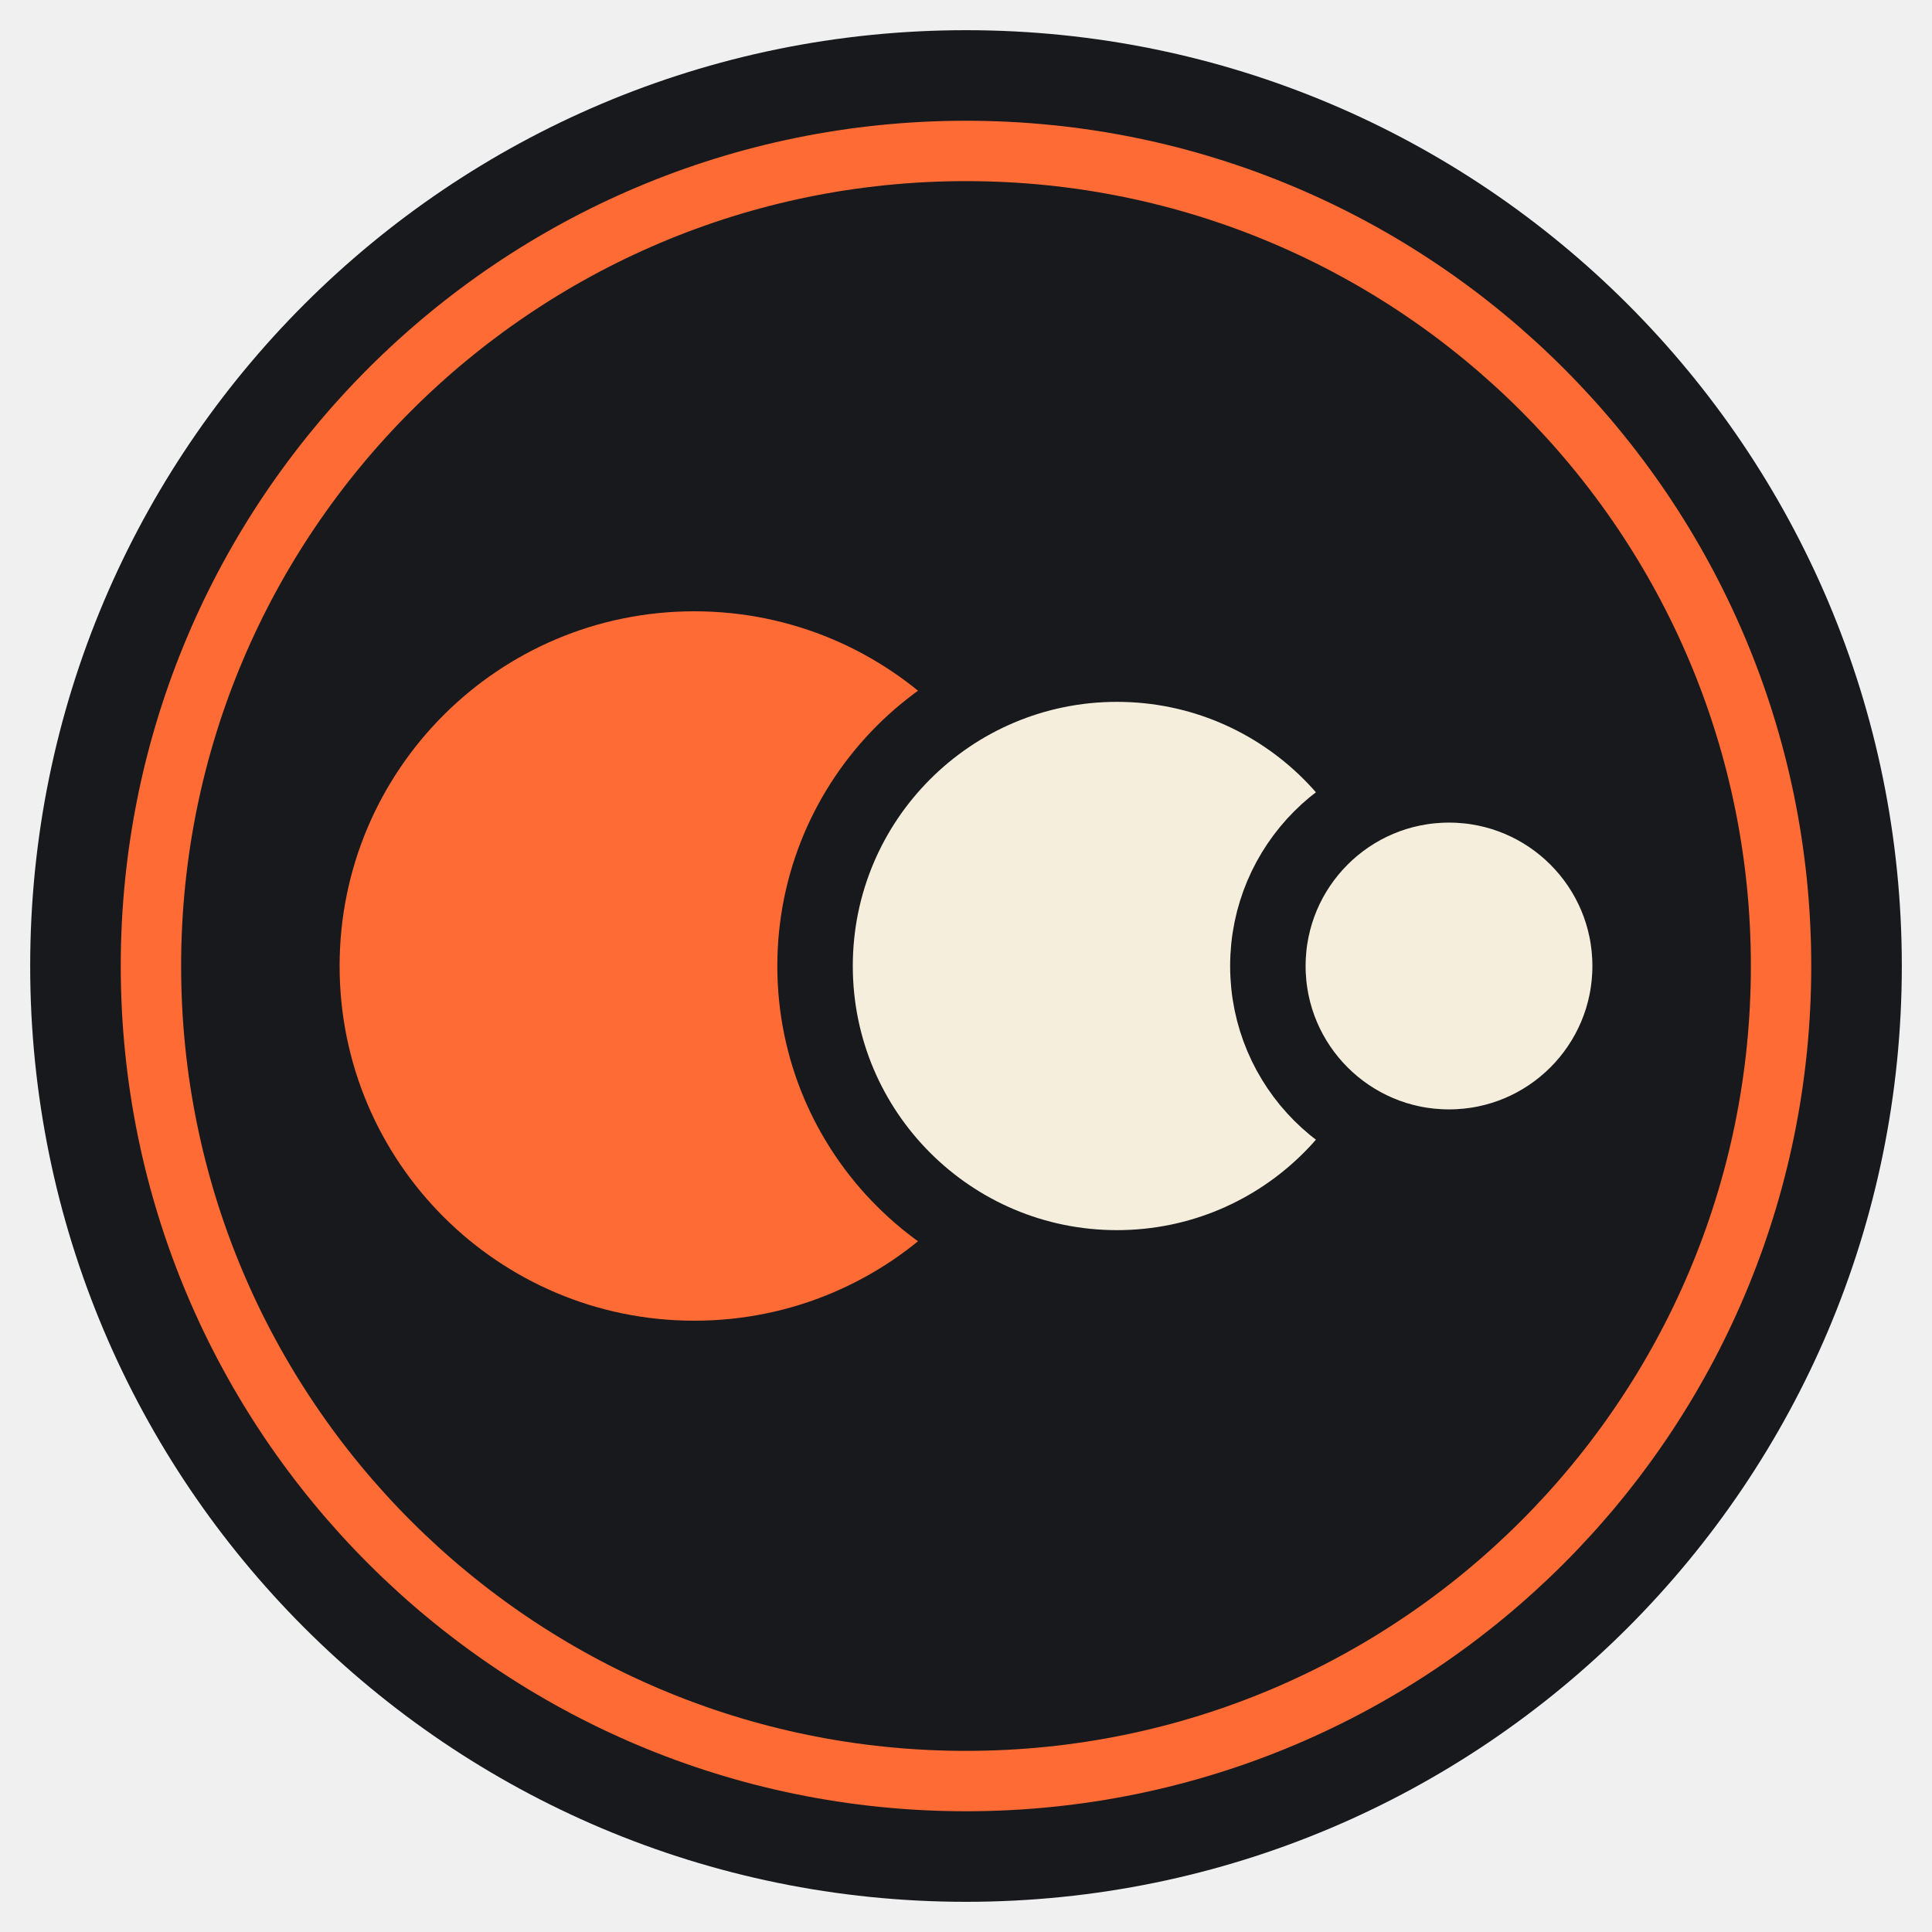
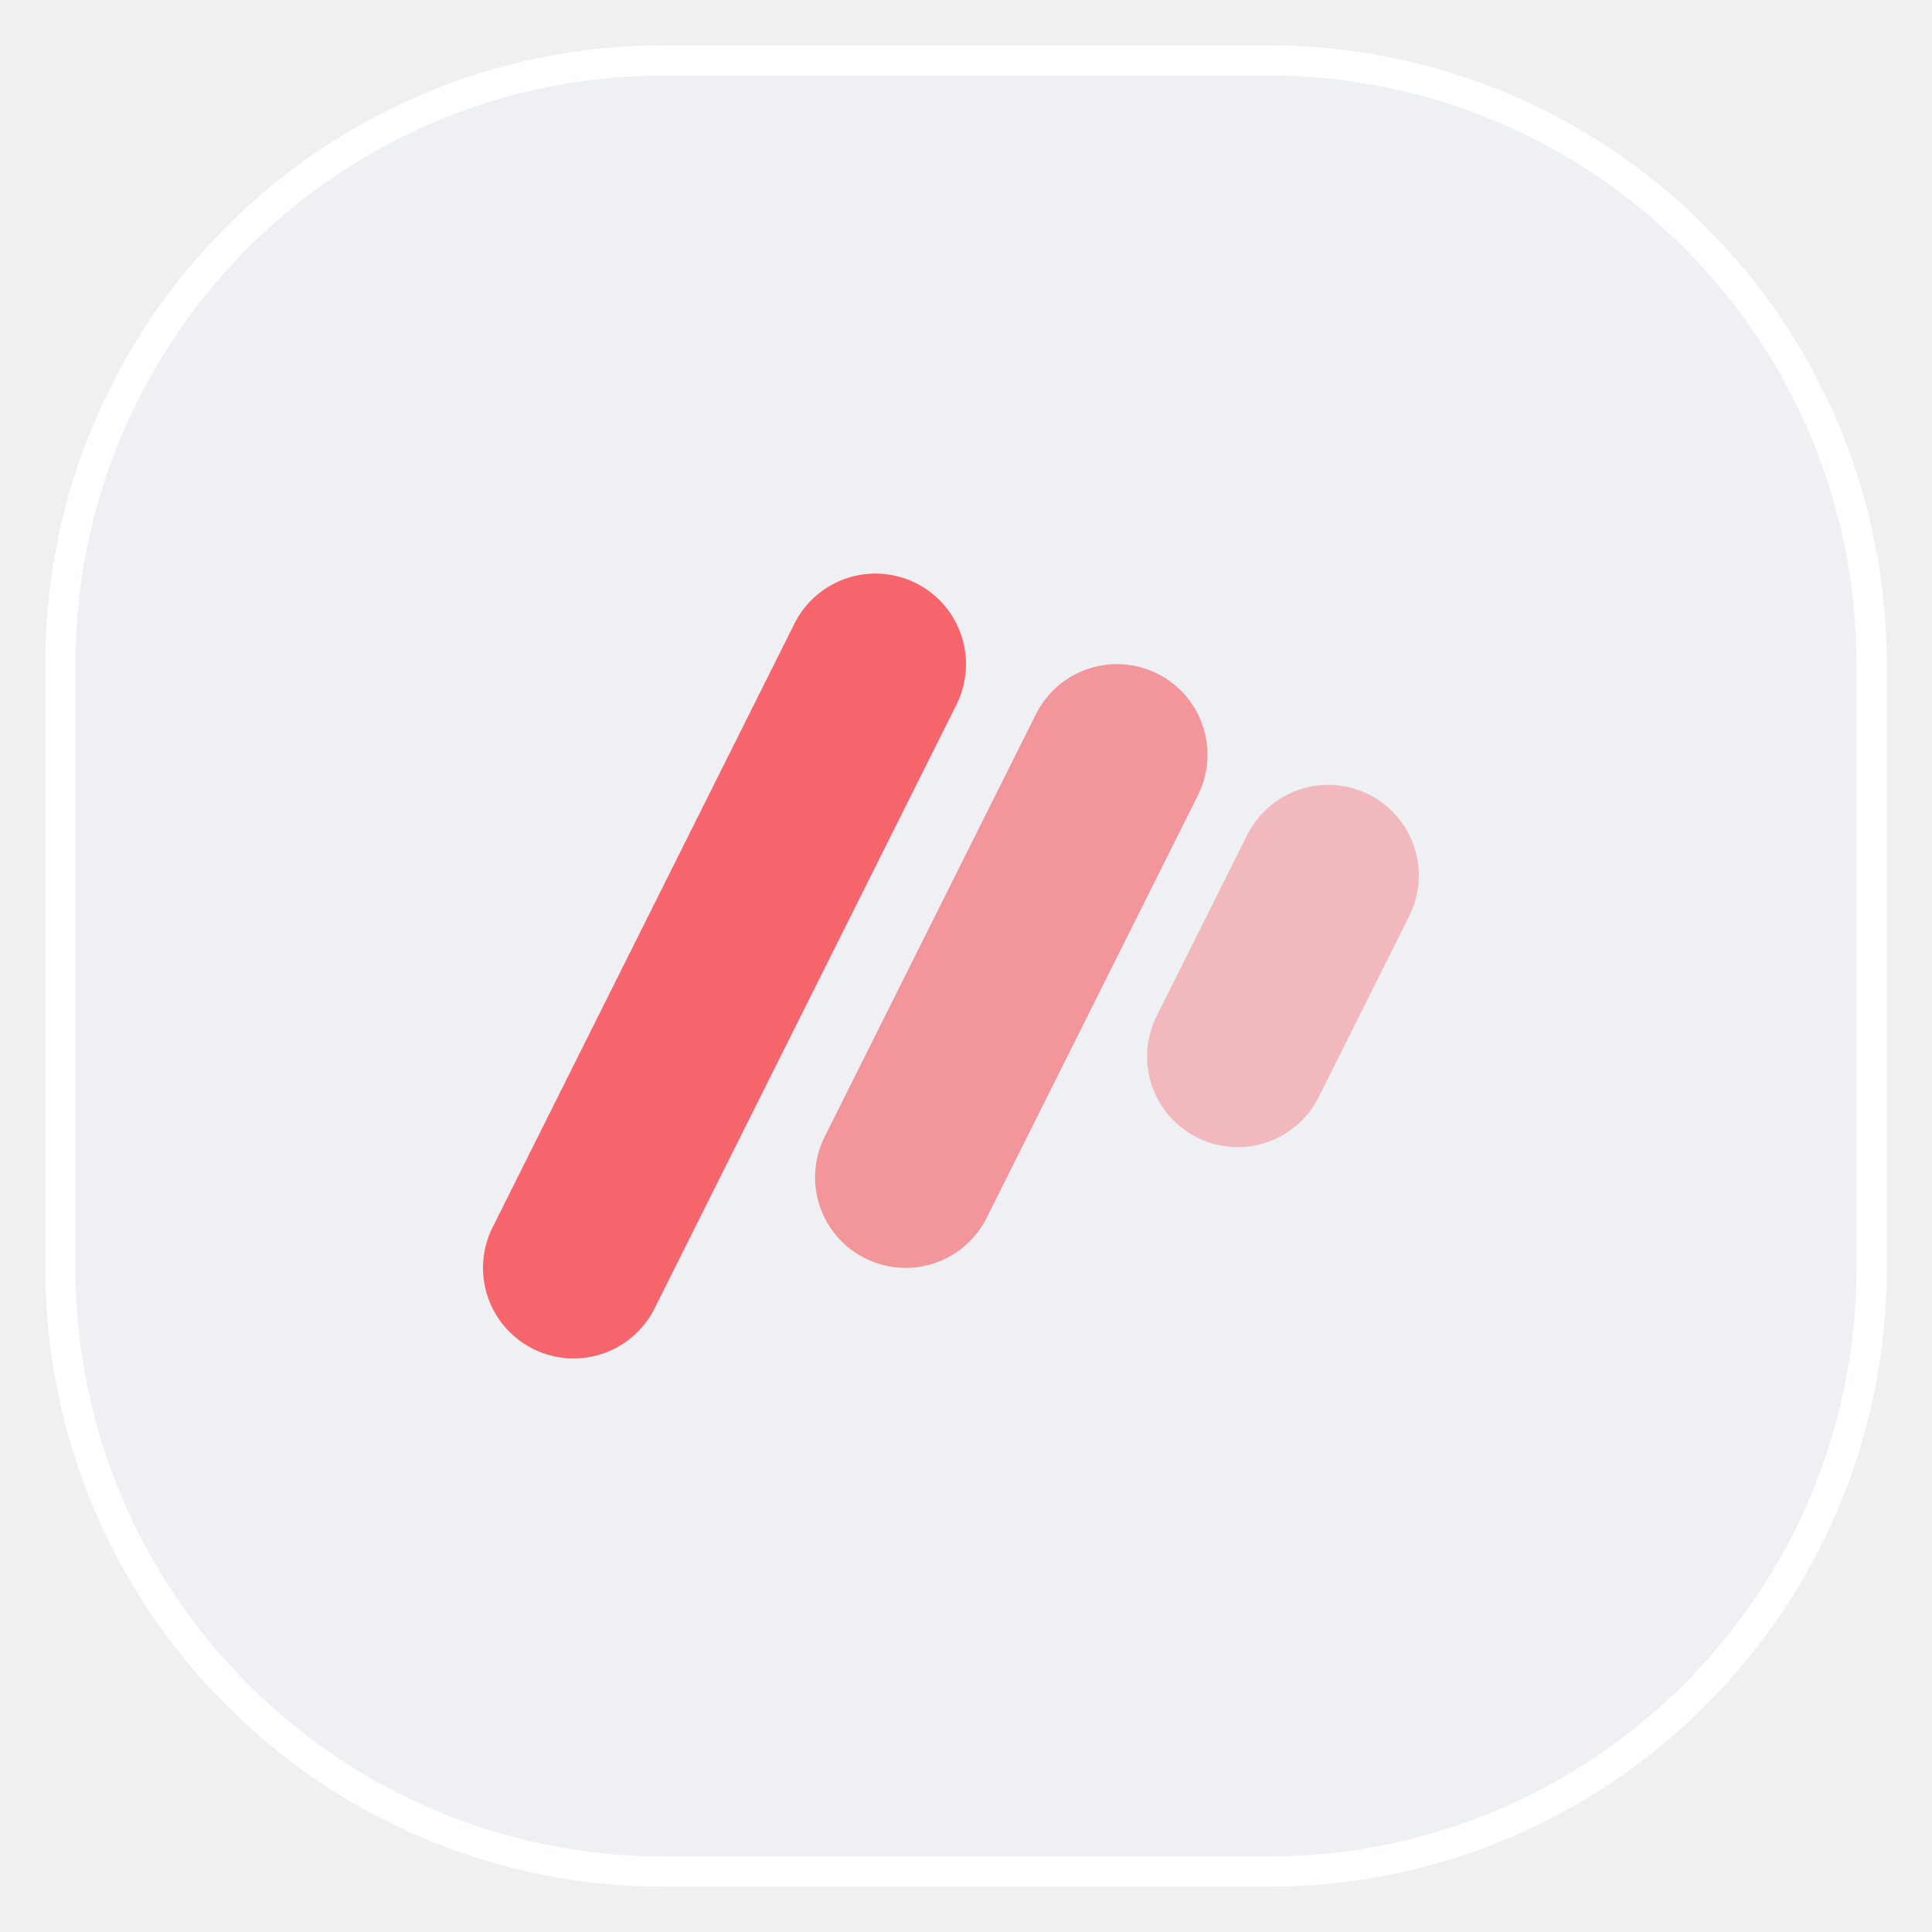
<svg xmlns="http://www.w3.org/2000/svg" width="64" height="64" viewBox="0 0 64 64">
-   <circle cx="32" cy="32" r="31" fill="#17191d" />
-   <circle cx="32" cy="32" r="27" fill="none" stroke="#ff6b35" stroke-width="2" />
-   <g stroke="#17191d" stroke-width="2.5">
-     <circle cx="23" cy="32" r="13" fill="#ff6b35" />
-     <circle cx="37" cy="32" r="10" fill="#f5eedc" />
-     <circle cx="48" cy="32" r="6" fill="#f5eedc" />
+   <rect x="2" y="2" width="60" height="60" rx="20" fill="#eef0f3" stroke="#fff" />
+   <g stroke="#f5656b" stroke-width="6" stroke-linecap="round">
+     <path d="M19 42 29 22" />
+     <path d="M30 39 37 25" opacity=".65" />
+     <path d="M41 35 44 29" opacity=".4" />
  </g>
</svg>
